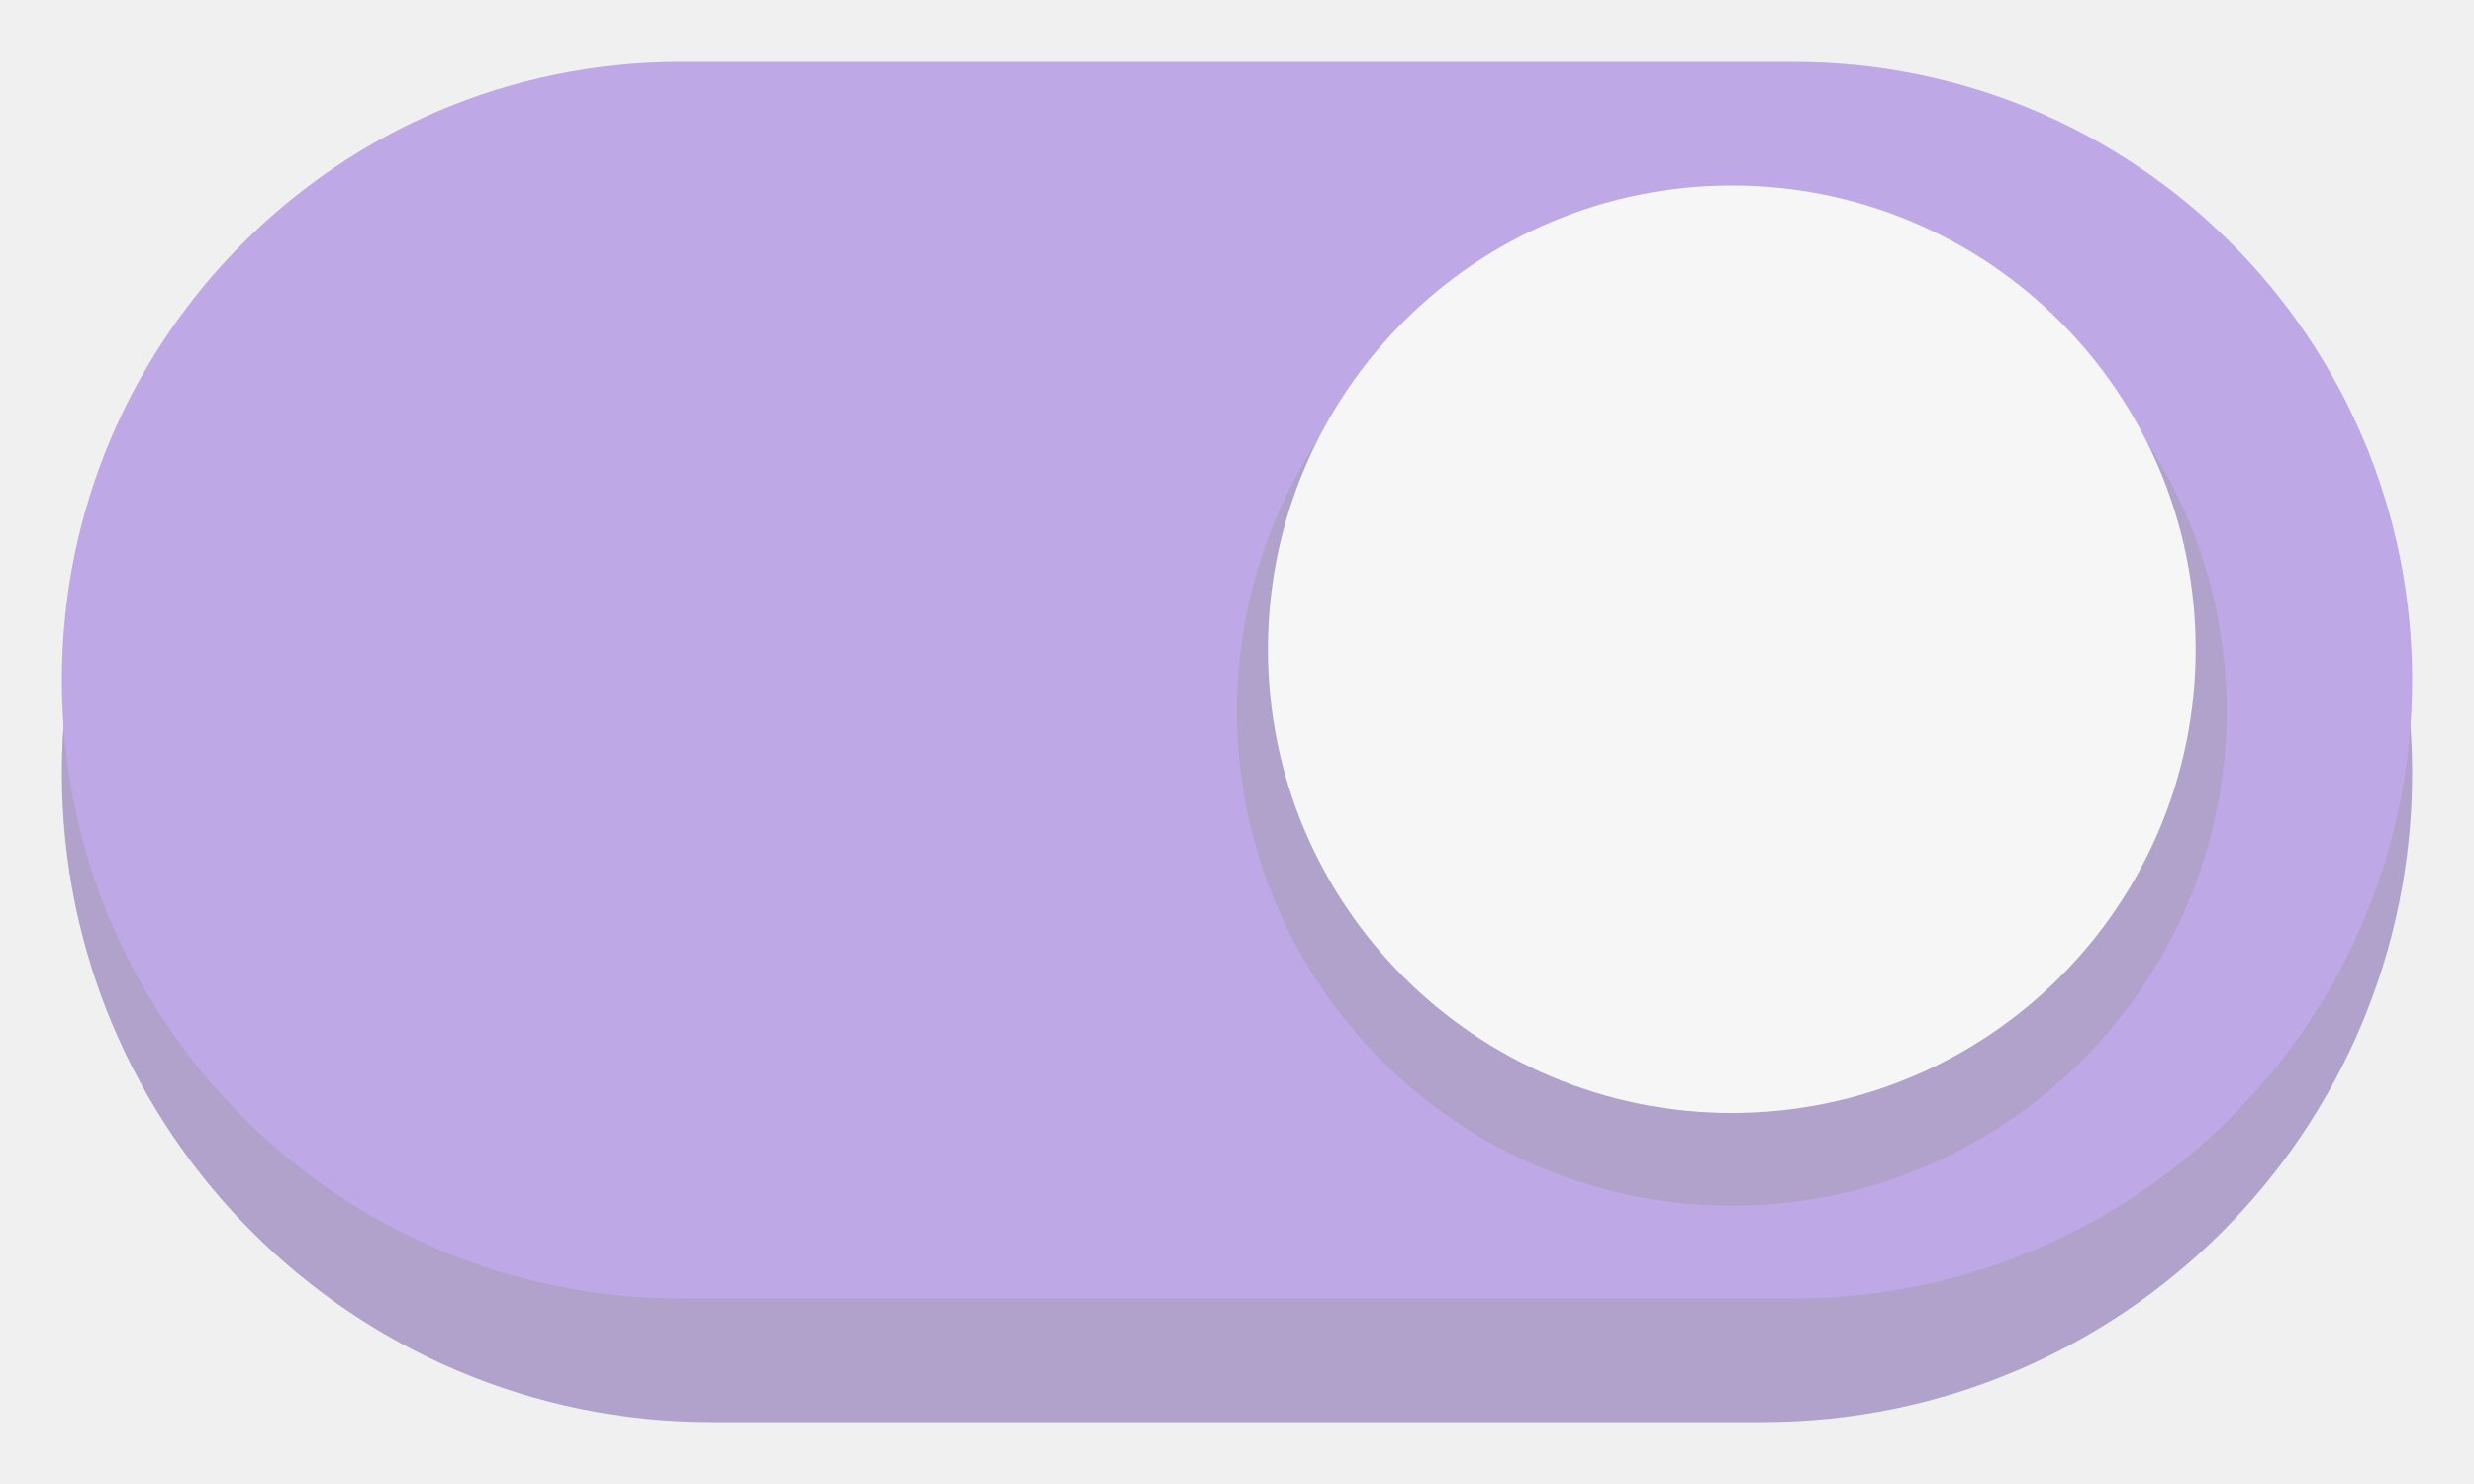
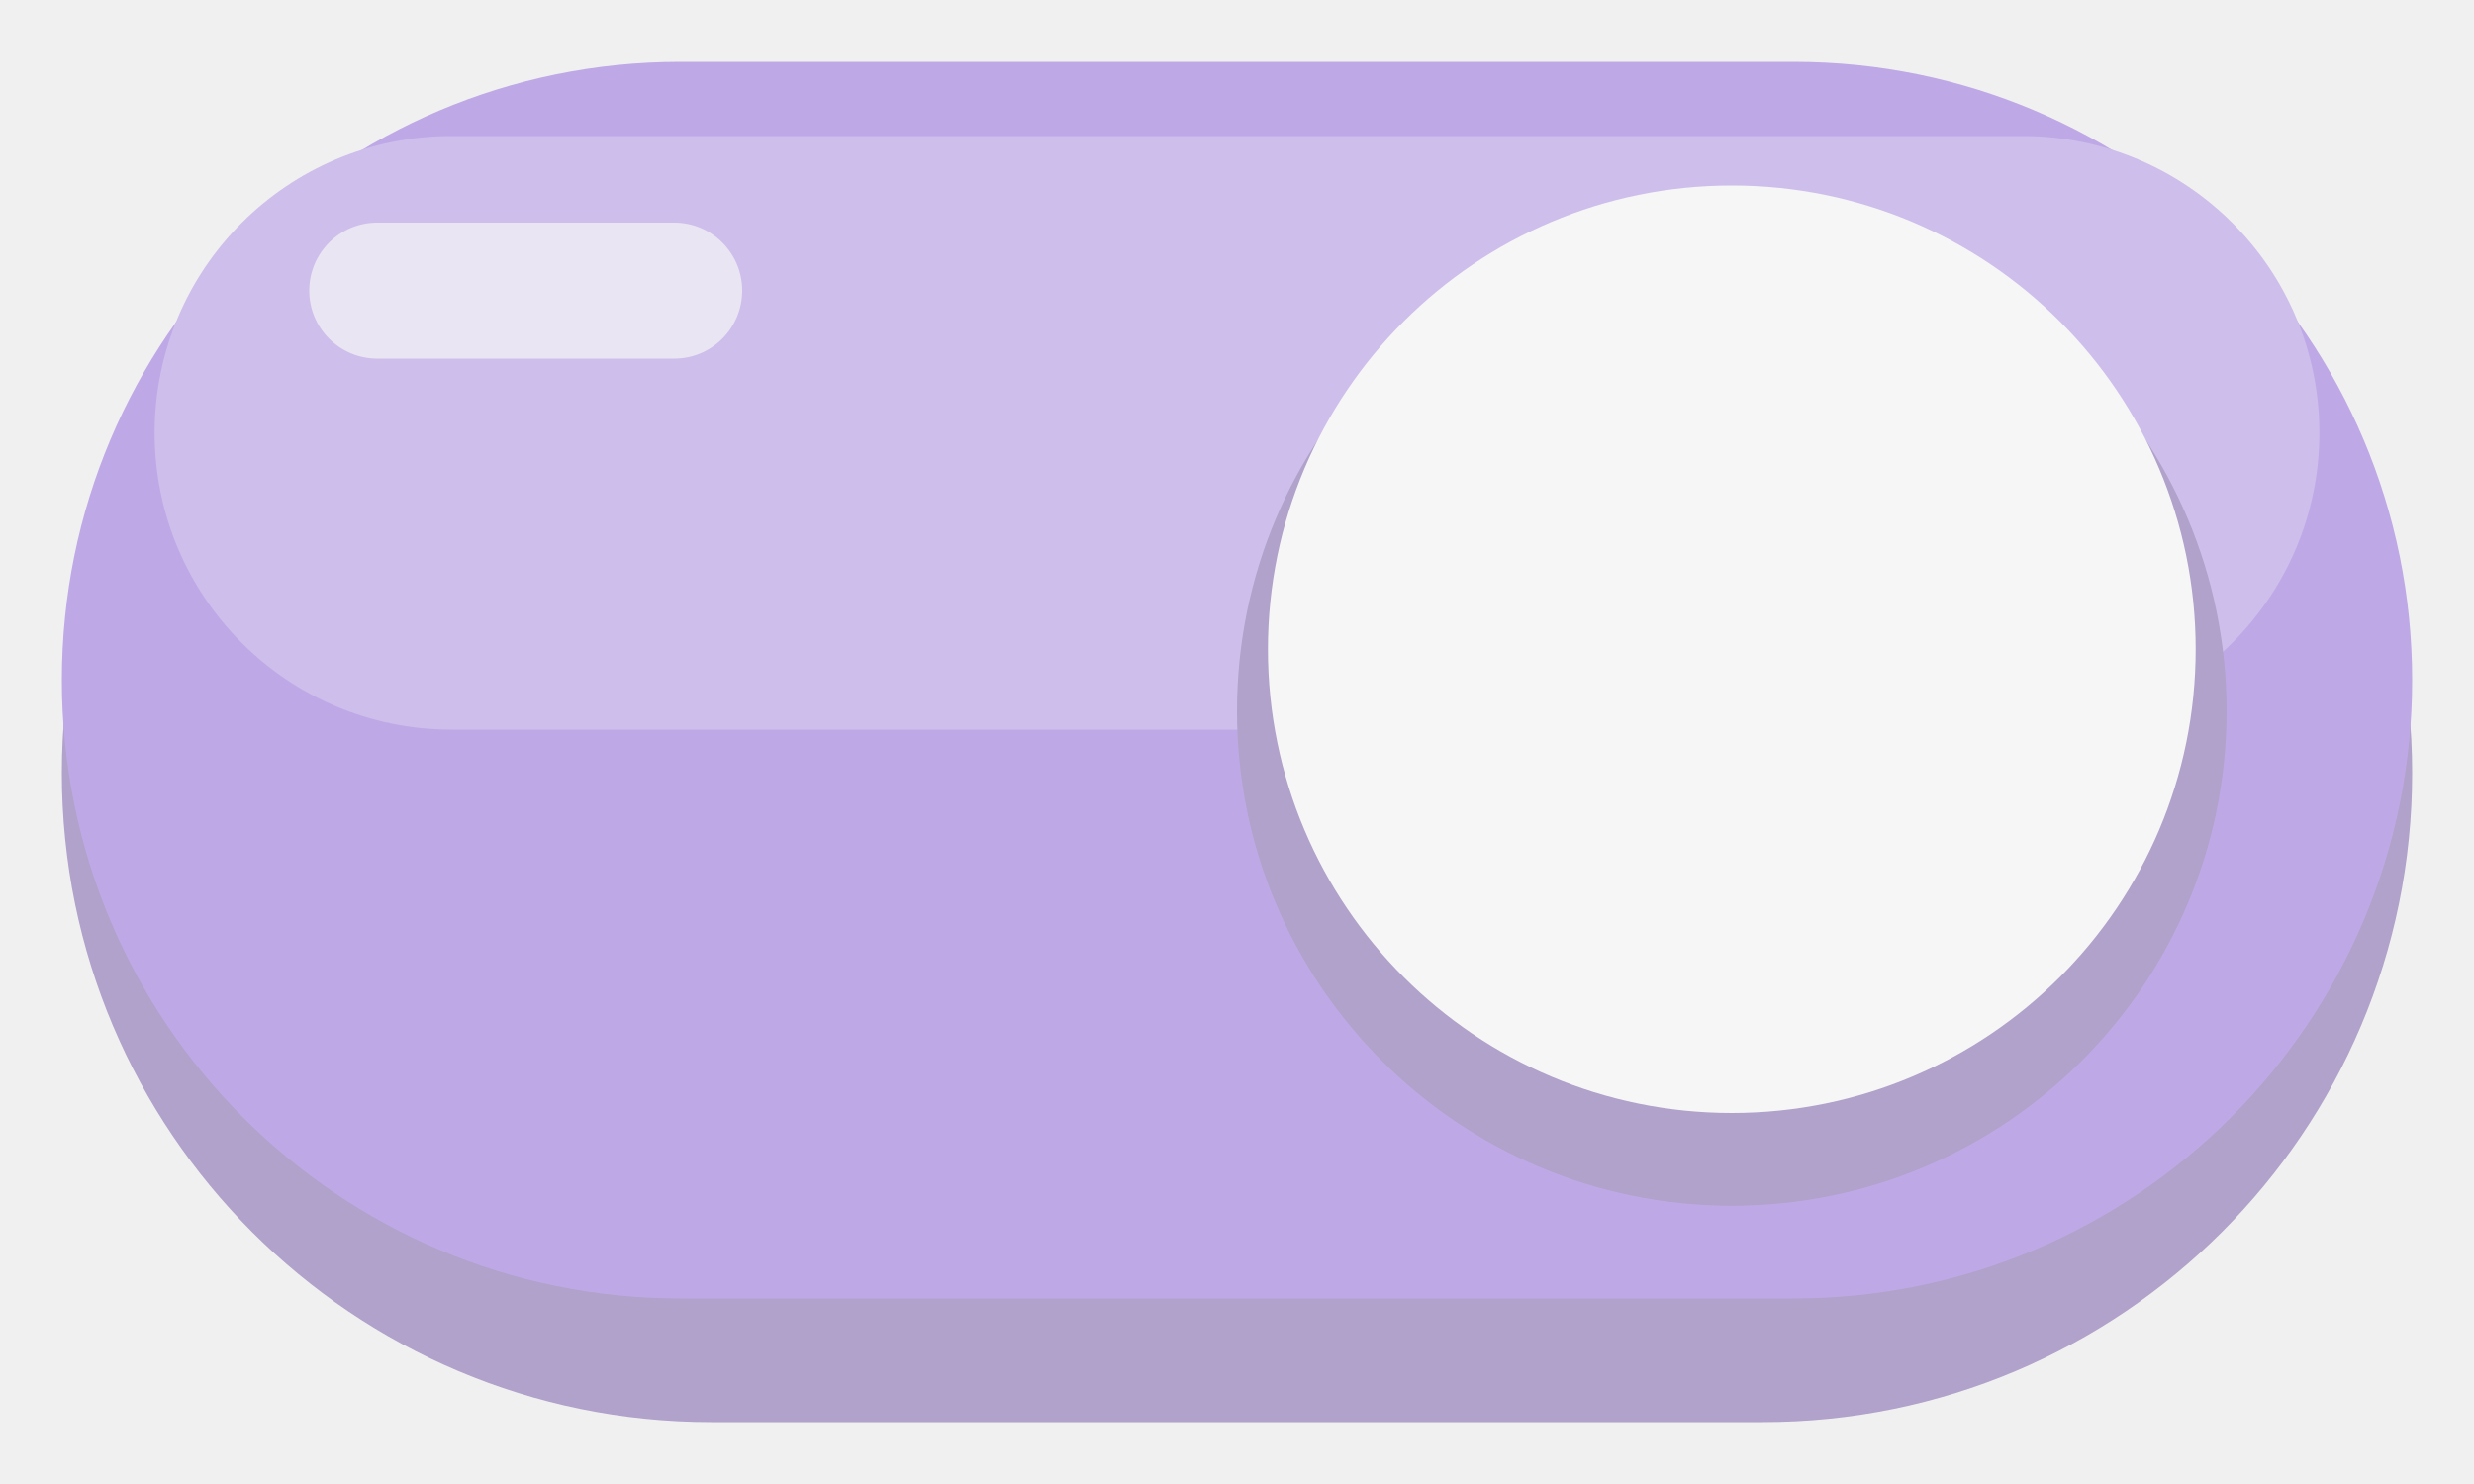
<svg xmlns="http://www.w3.org/2000/svg" width="40" height="24" viewBox="0 0 40 24">
  <g opacity=".38">
    <rect x="1" y="2" width="38" height="21" rx="10.5" fill="#48218B" />
    <rect x="1" y="1" width="38" height="20" rx="10" fill="#6E33D6" />
+     <rect x="2.5" y="2.2" width="35" height="9.6" rx="4.8" fill="#976CE1" />
+     <rect x="5" y="3.6" width="7" height="2.2" rx="1.1" fill="#FFFFFF" fill-opacity=".7" />
    <circle cx="28" cy="11.5" r="8" fill="#48218B" />
    <circle cx="28" cy="10.5" r="7.5" fill="#FFFFFF" />
    <ellipse cx="26.5" cy="8" rx="3.2" ry="1.8" fill="#FFFFFF" fill-opacity=".7" />
  </g>
</svg>
